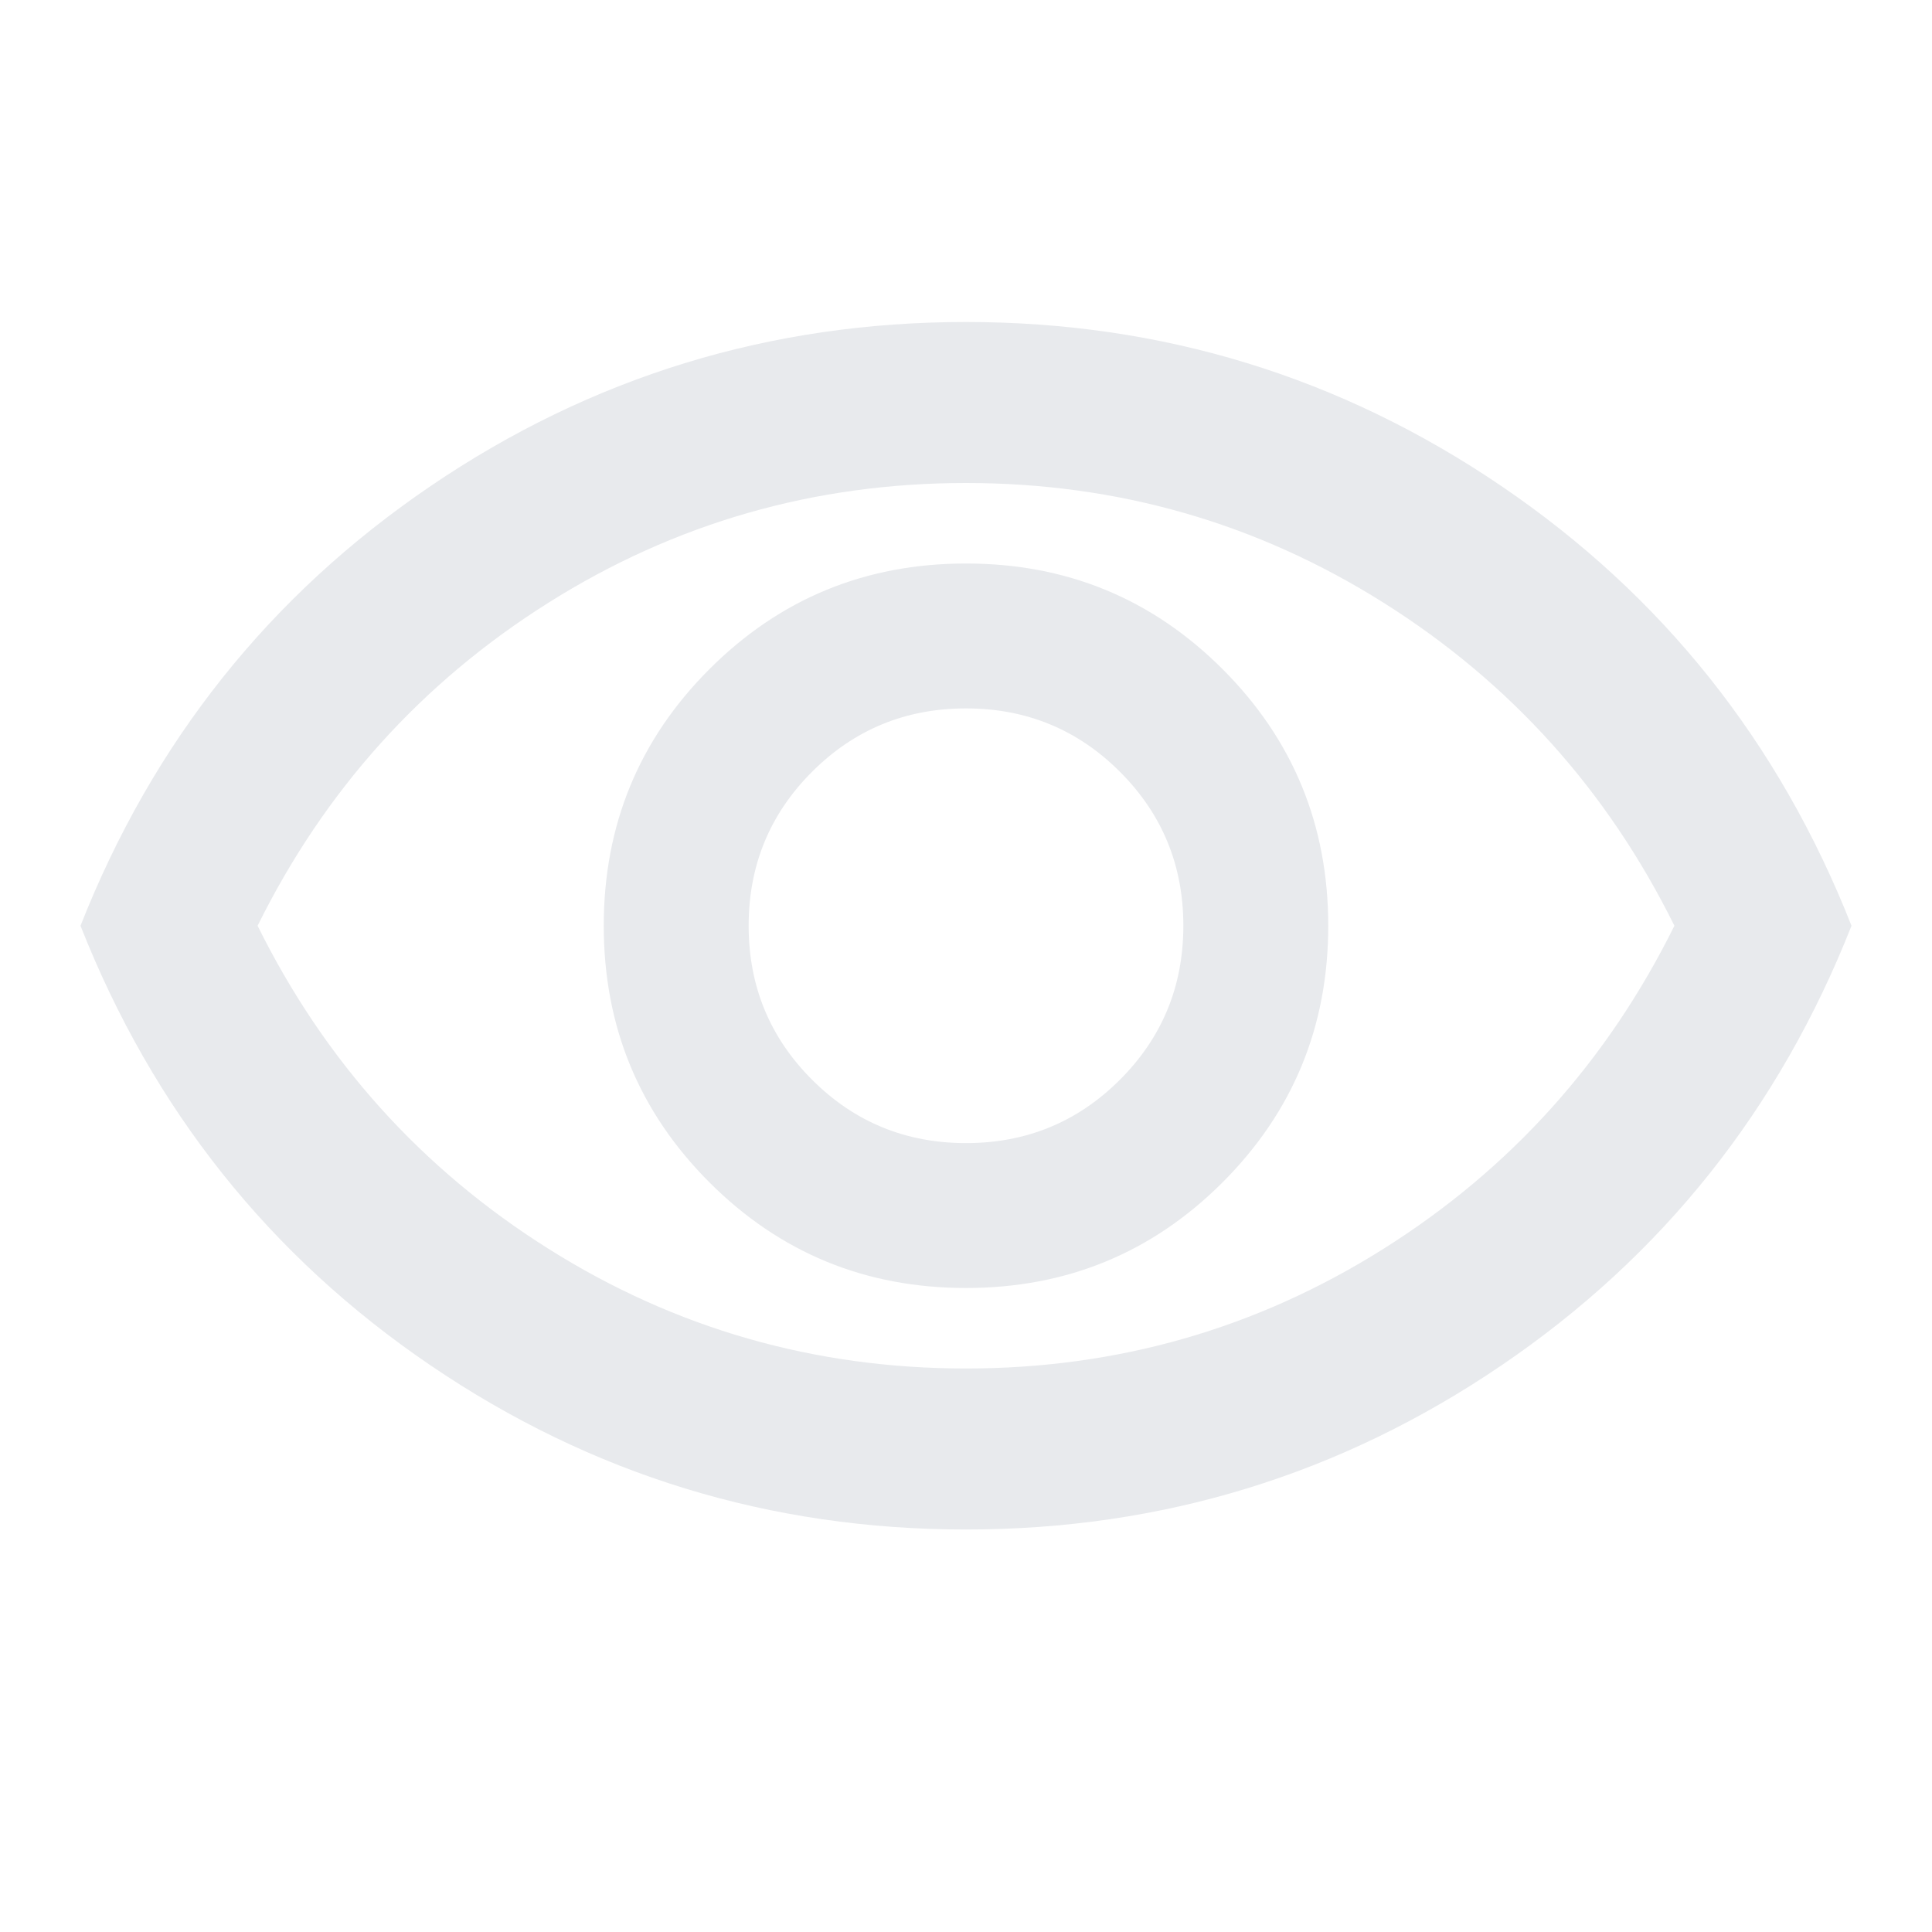
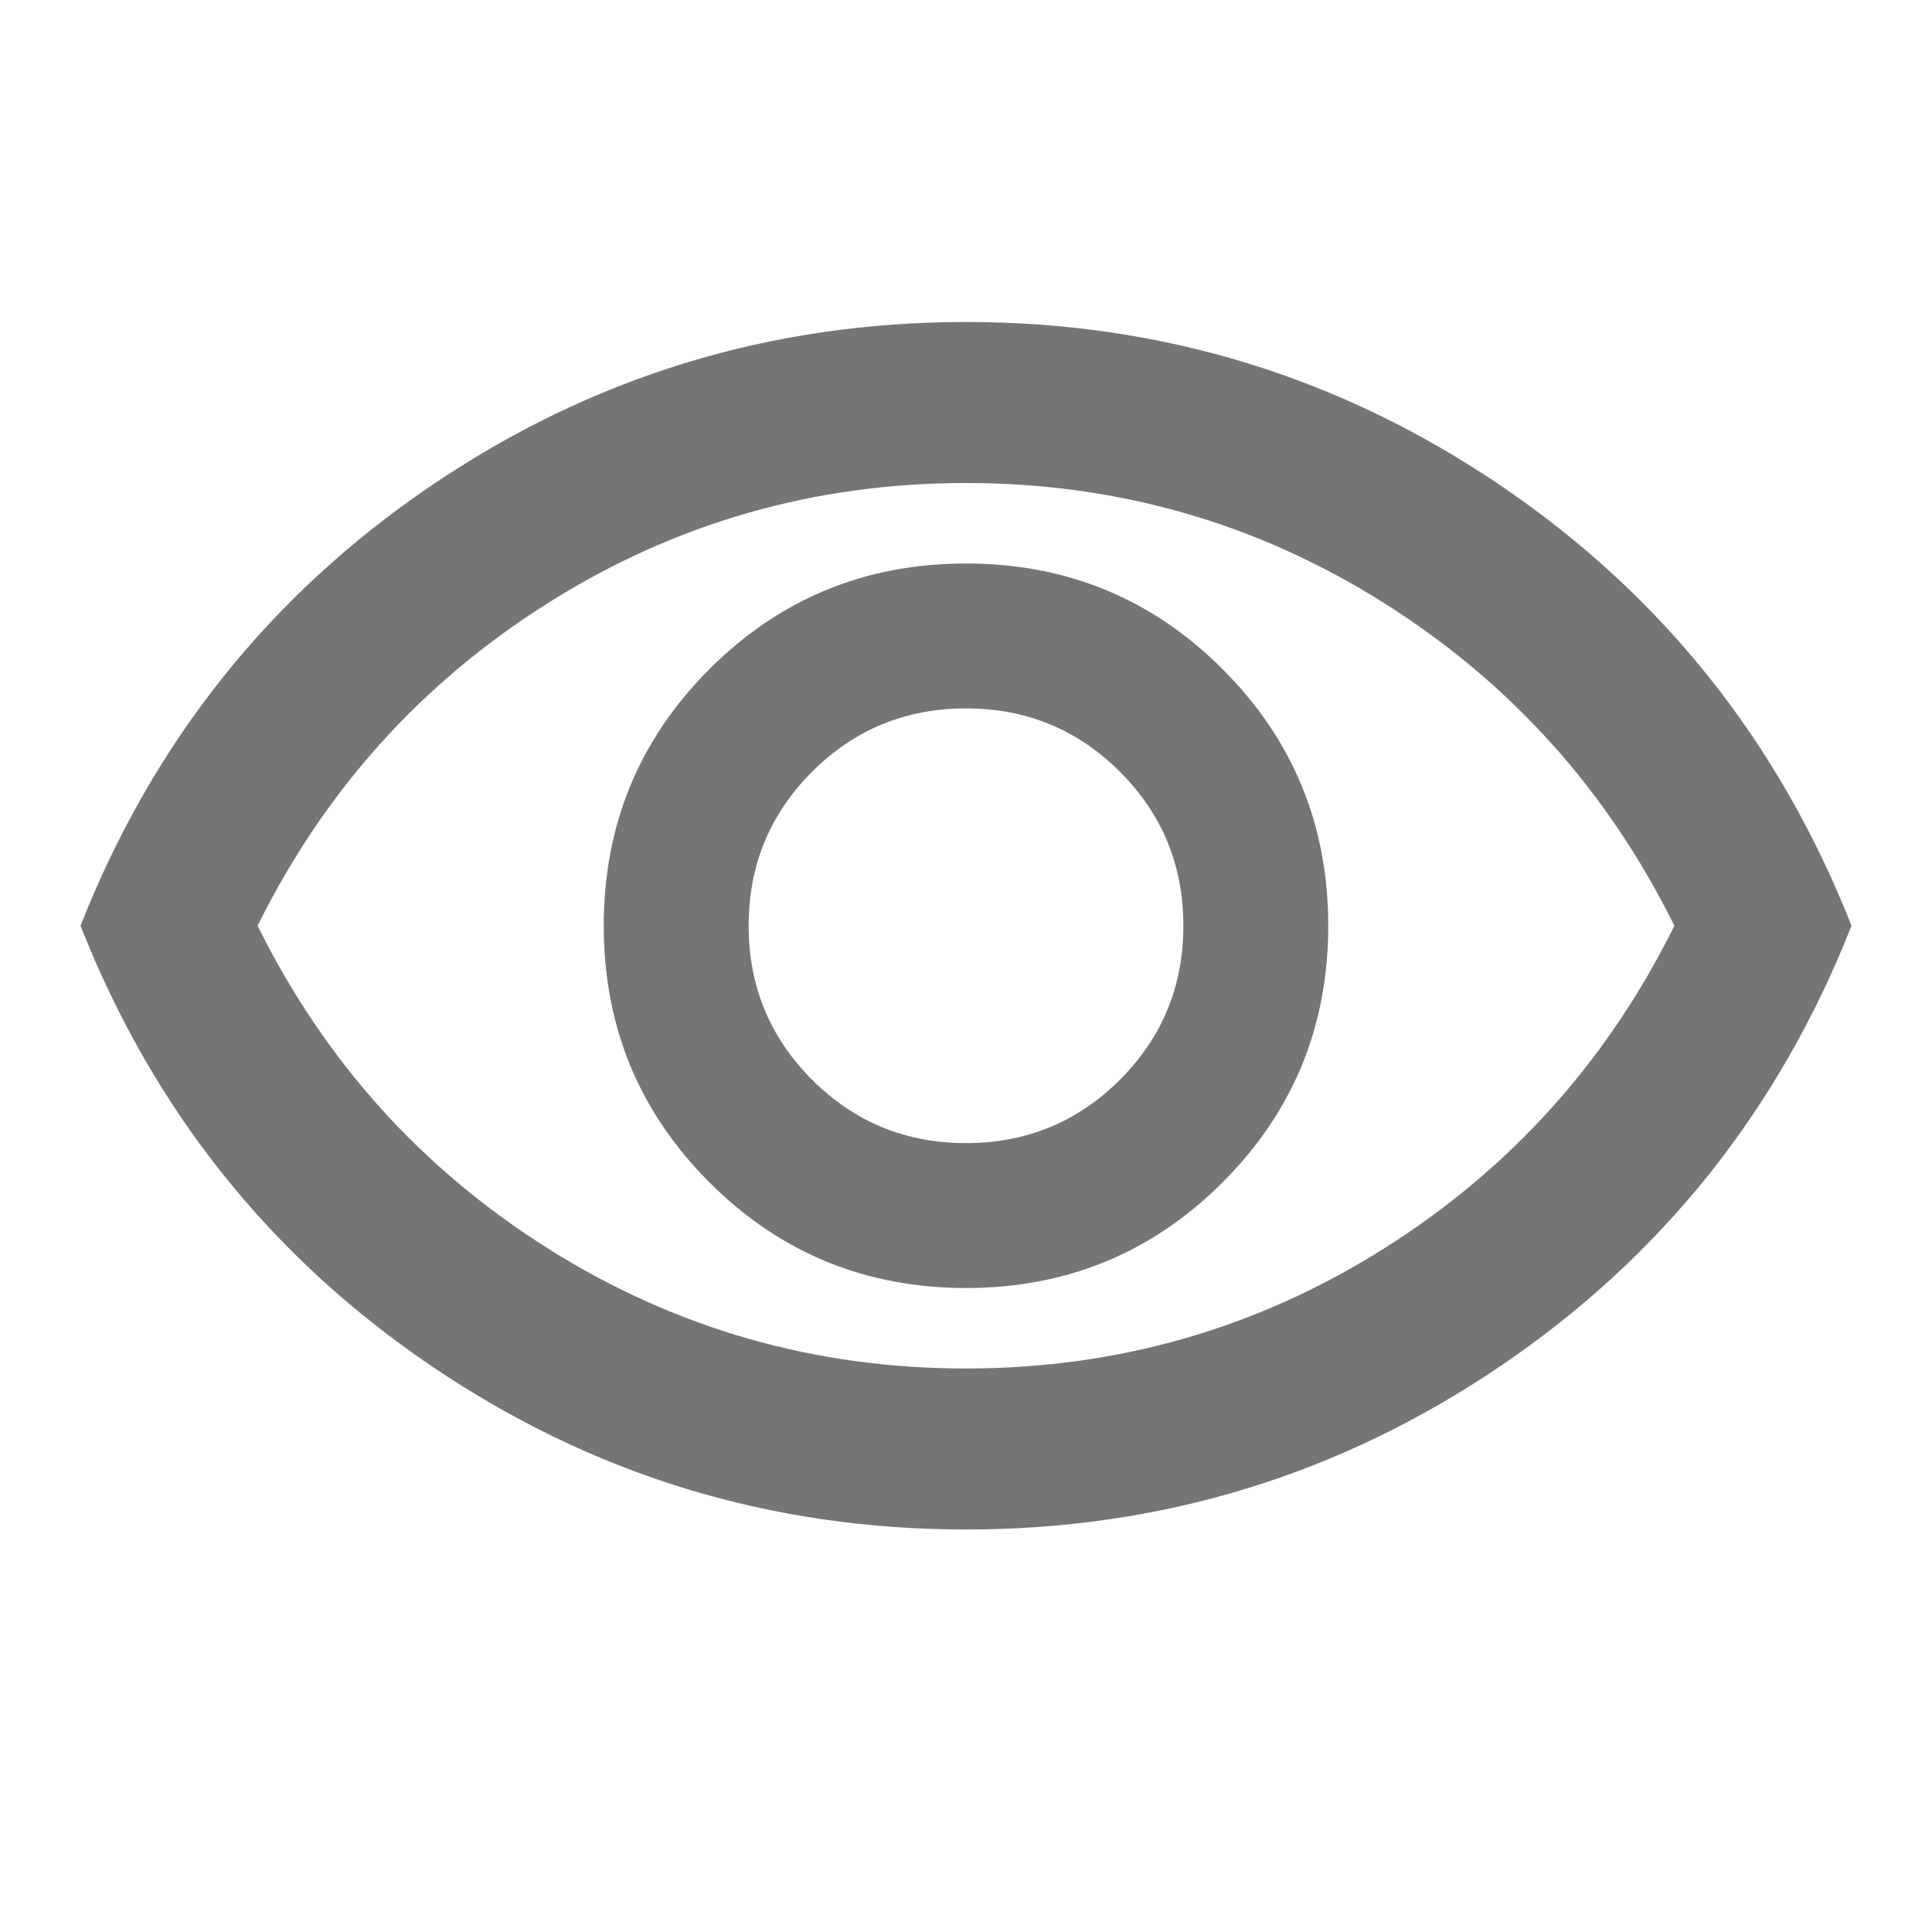
- <svg xmlns="http://www.w3.org/2000/svg" height="24px" viewBox="0 -960 960 960" width="24px" fill="#e8eaed">
+ <svg xmlns="http://www.w3.org/2000/svg" height="24px" viewBox="0 -960 960 960" width="24px" fill="#757575">
  <path d="M480-320q75 0 127.5-52.5T660-500q0-75-52.5-127.5T480-680q-75 0-127.5 52.5T300-500q0 75 52.5 127.5T480-320Zm0-72q-45 0-76.5-31.5T372-500q0-45 31.5-76.5T480-608q45 0 76.5 31.5T588-500q0 45-31.5 76.5T480-392Zm0 192q-146 0-266-81.5T40-500q54-137 174-218.5T480-800q146 0 266 81.5T920-500q-54 137-174 218.5T480-200Zm0-300Zm0 220q113 0 207.5-59.5T832-500q-50-101-144.5-160.5T480-720q-113 0-207.5 59.5T128-500q50 101 144.5 160.5T480-280Z" />
</svg>
